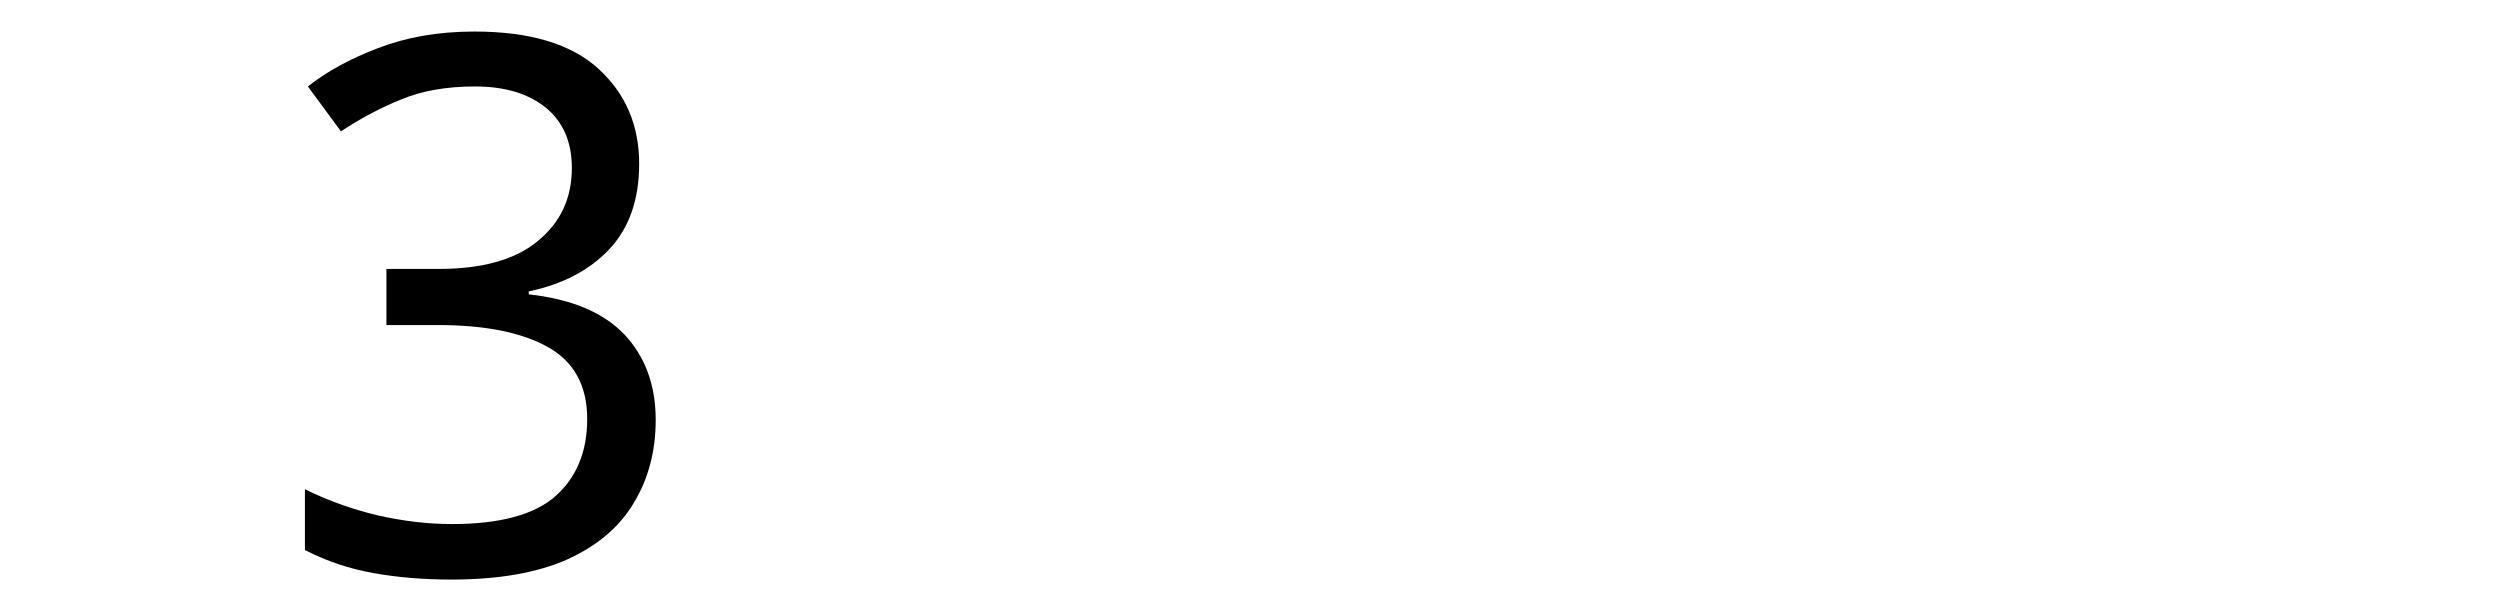
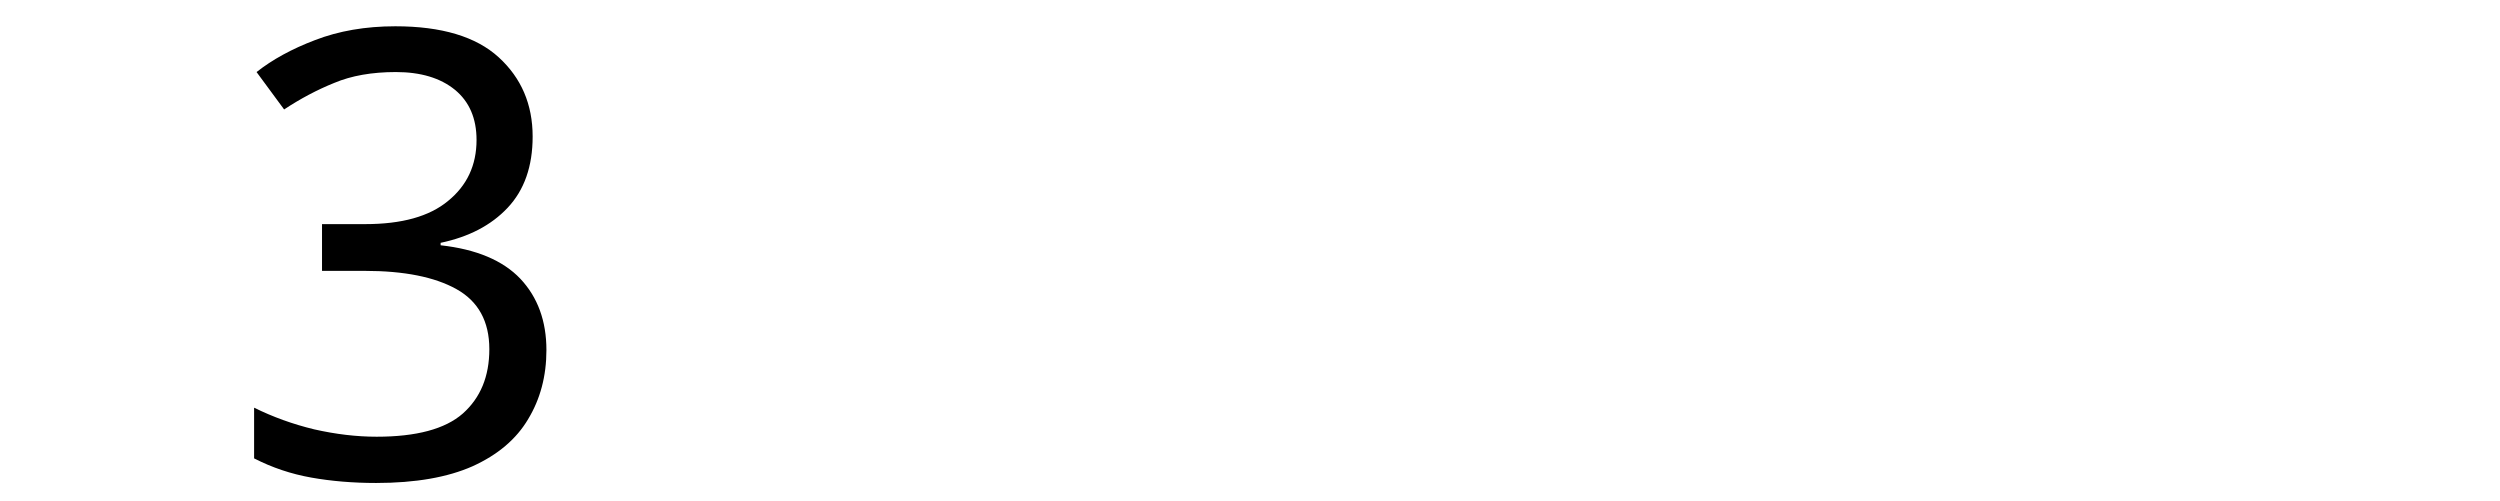
- <svg xmlns="http://www.w3.org/2000/svg" width="250" height="60" viewBox="0 0 66.146 15.875" version="1.1" id="svg8">
+ <svg xmlns="http://www.w3.org/2000/svg" width="300" height="60" viewBox="0 0 79.375 15.875" version="1.1" id="svg8">
  <defs id="defs2" />
  <g id="layer1" transform="translate(-83.05731,-130.9702)">
    <text xml:space="preserve" style="font-style:normal;font-weight:normal;font-size:10.583px;line-height:1.25;font-family:sans-serif;letter-spacing:0px;word-spacing:0px;fill:#000000;fill-opacity:1;stroke:none;stroke-width:0.265" x="90.233" y="146.099" id="text12">
      <tspan id="tspan10" x="90.233" y="146.099" style="font-size:19.756px;stroke-width:0.265">3</tspan>
    </text>
  </g>
</svg>
